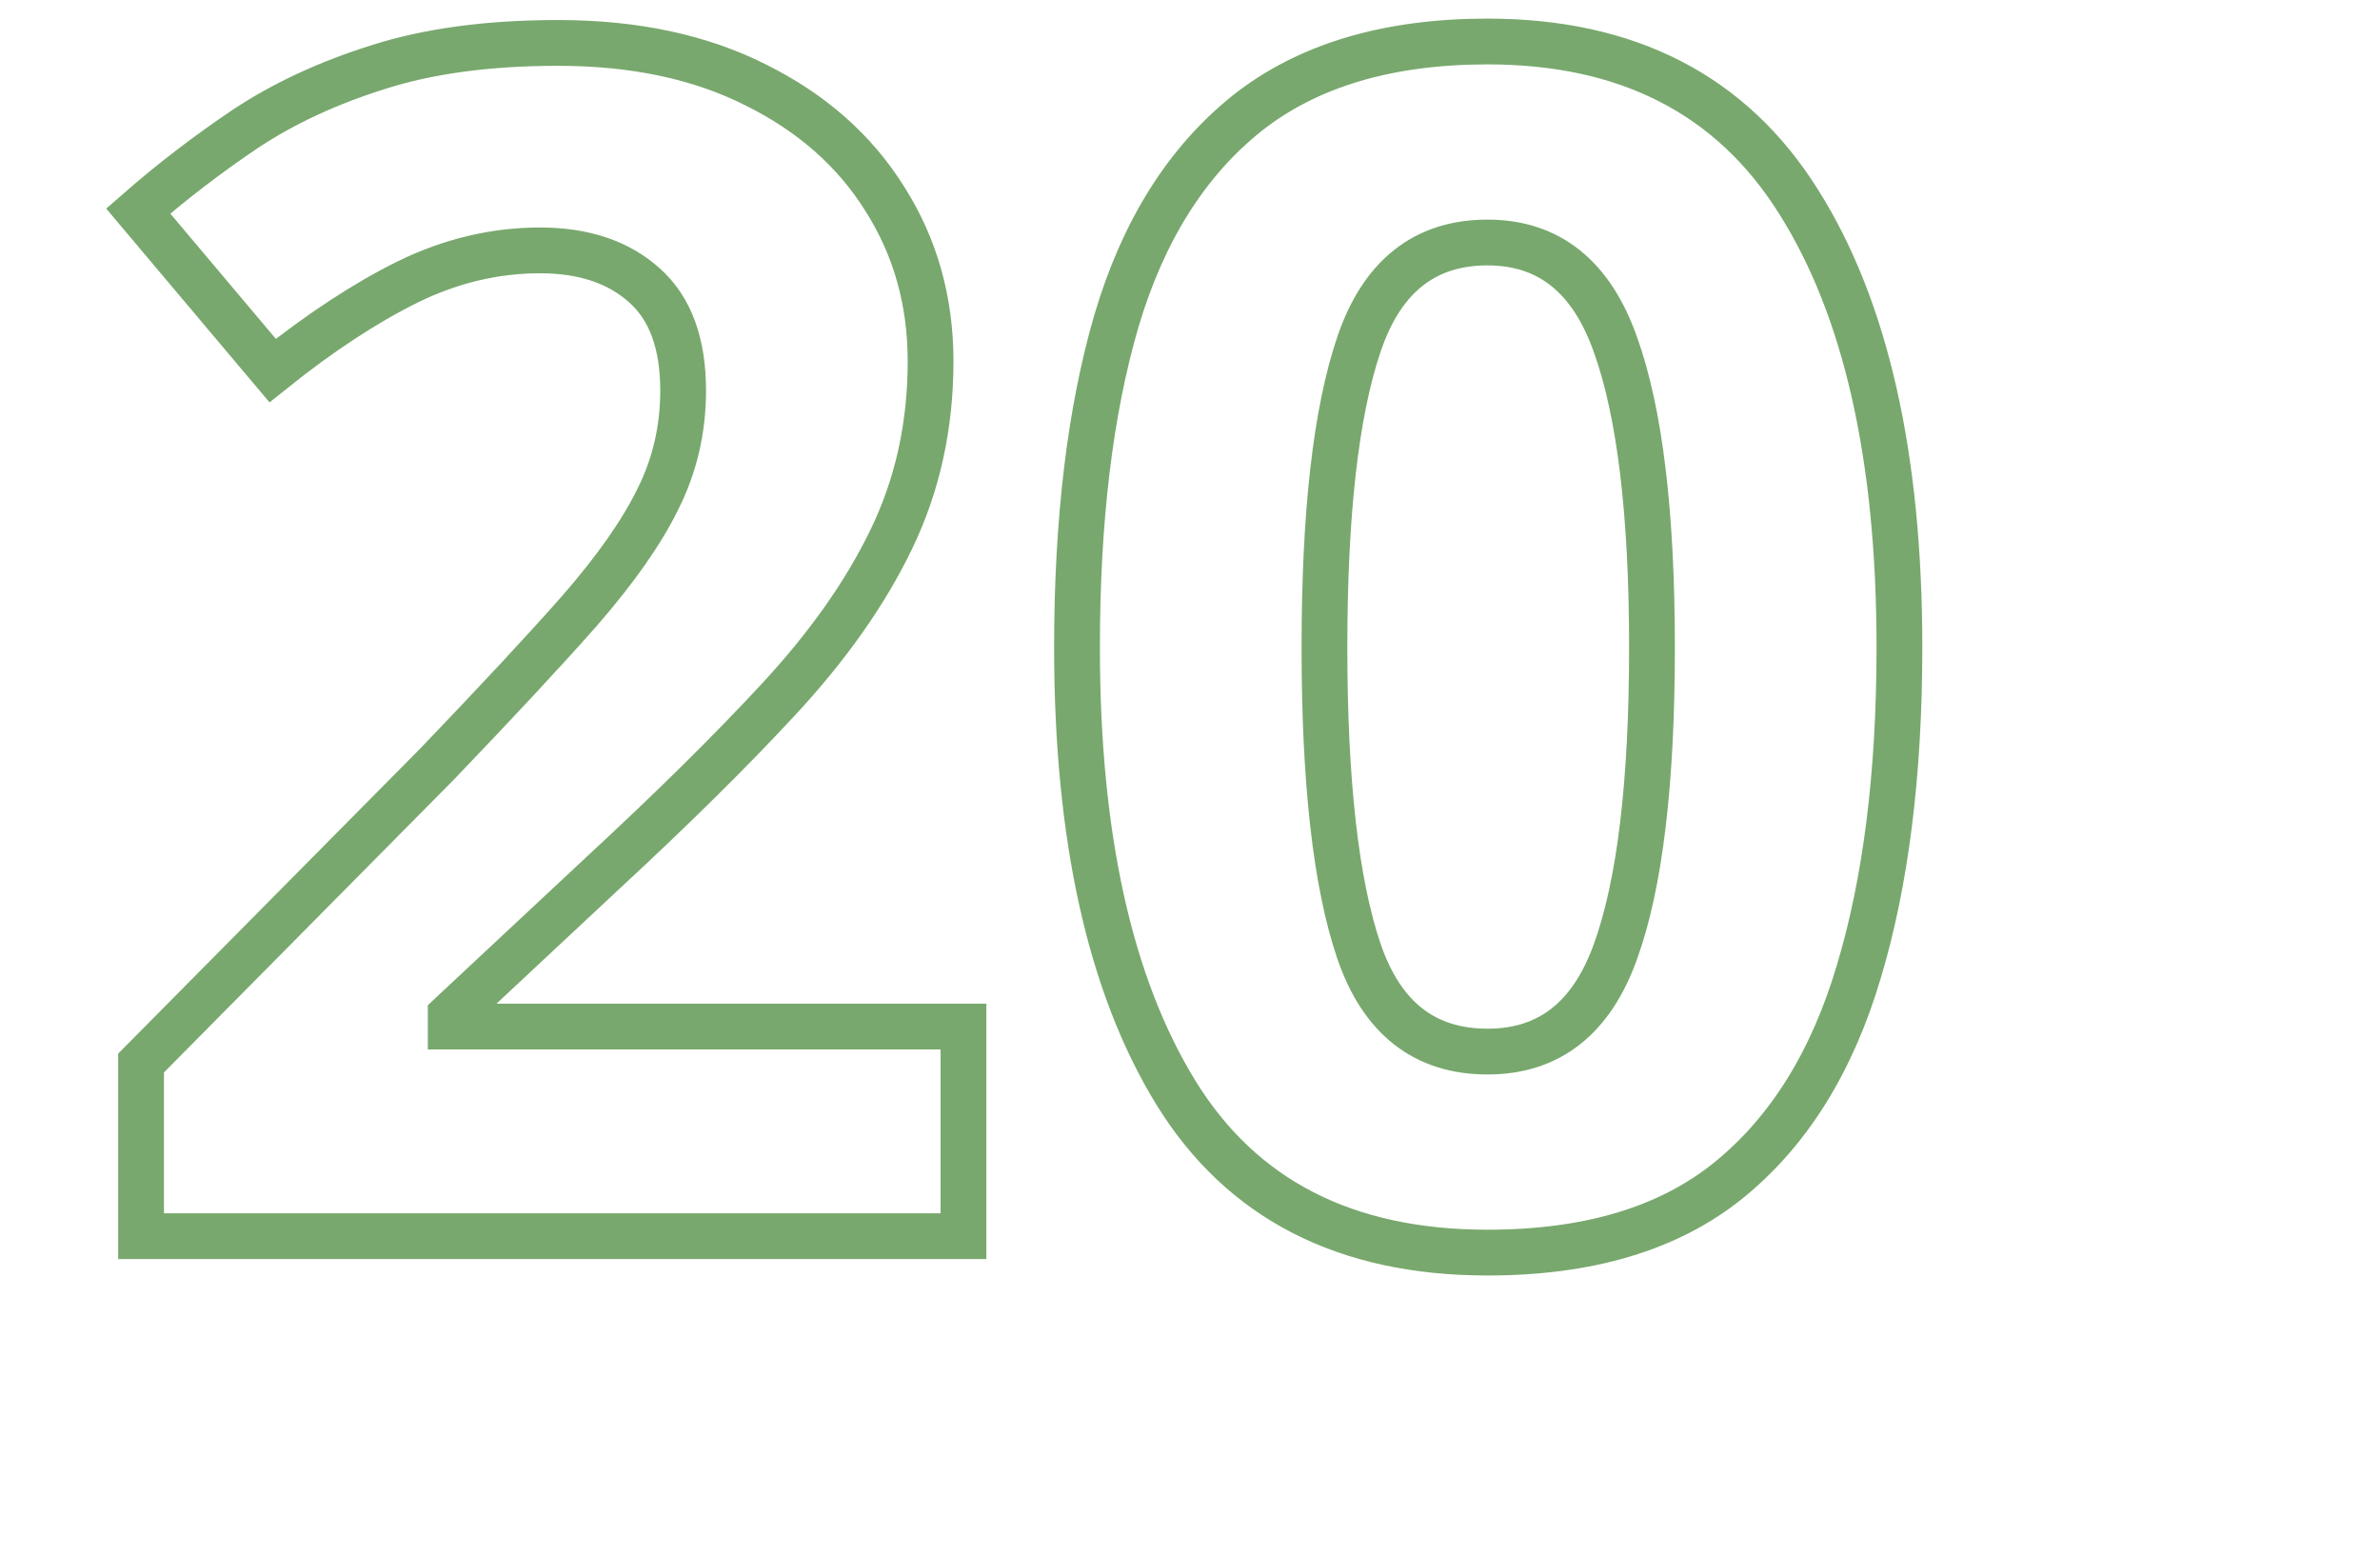
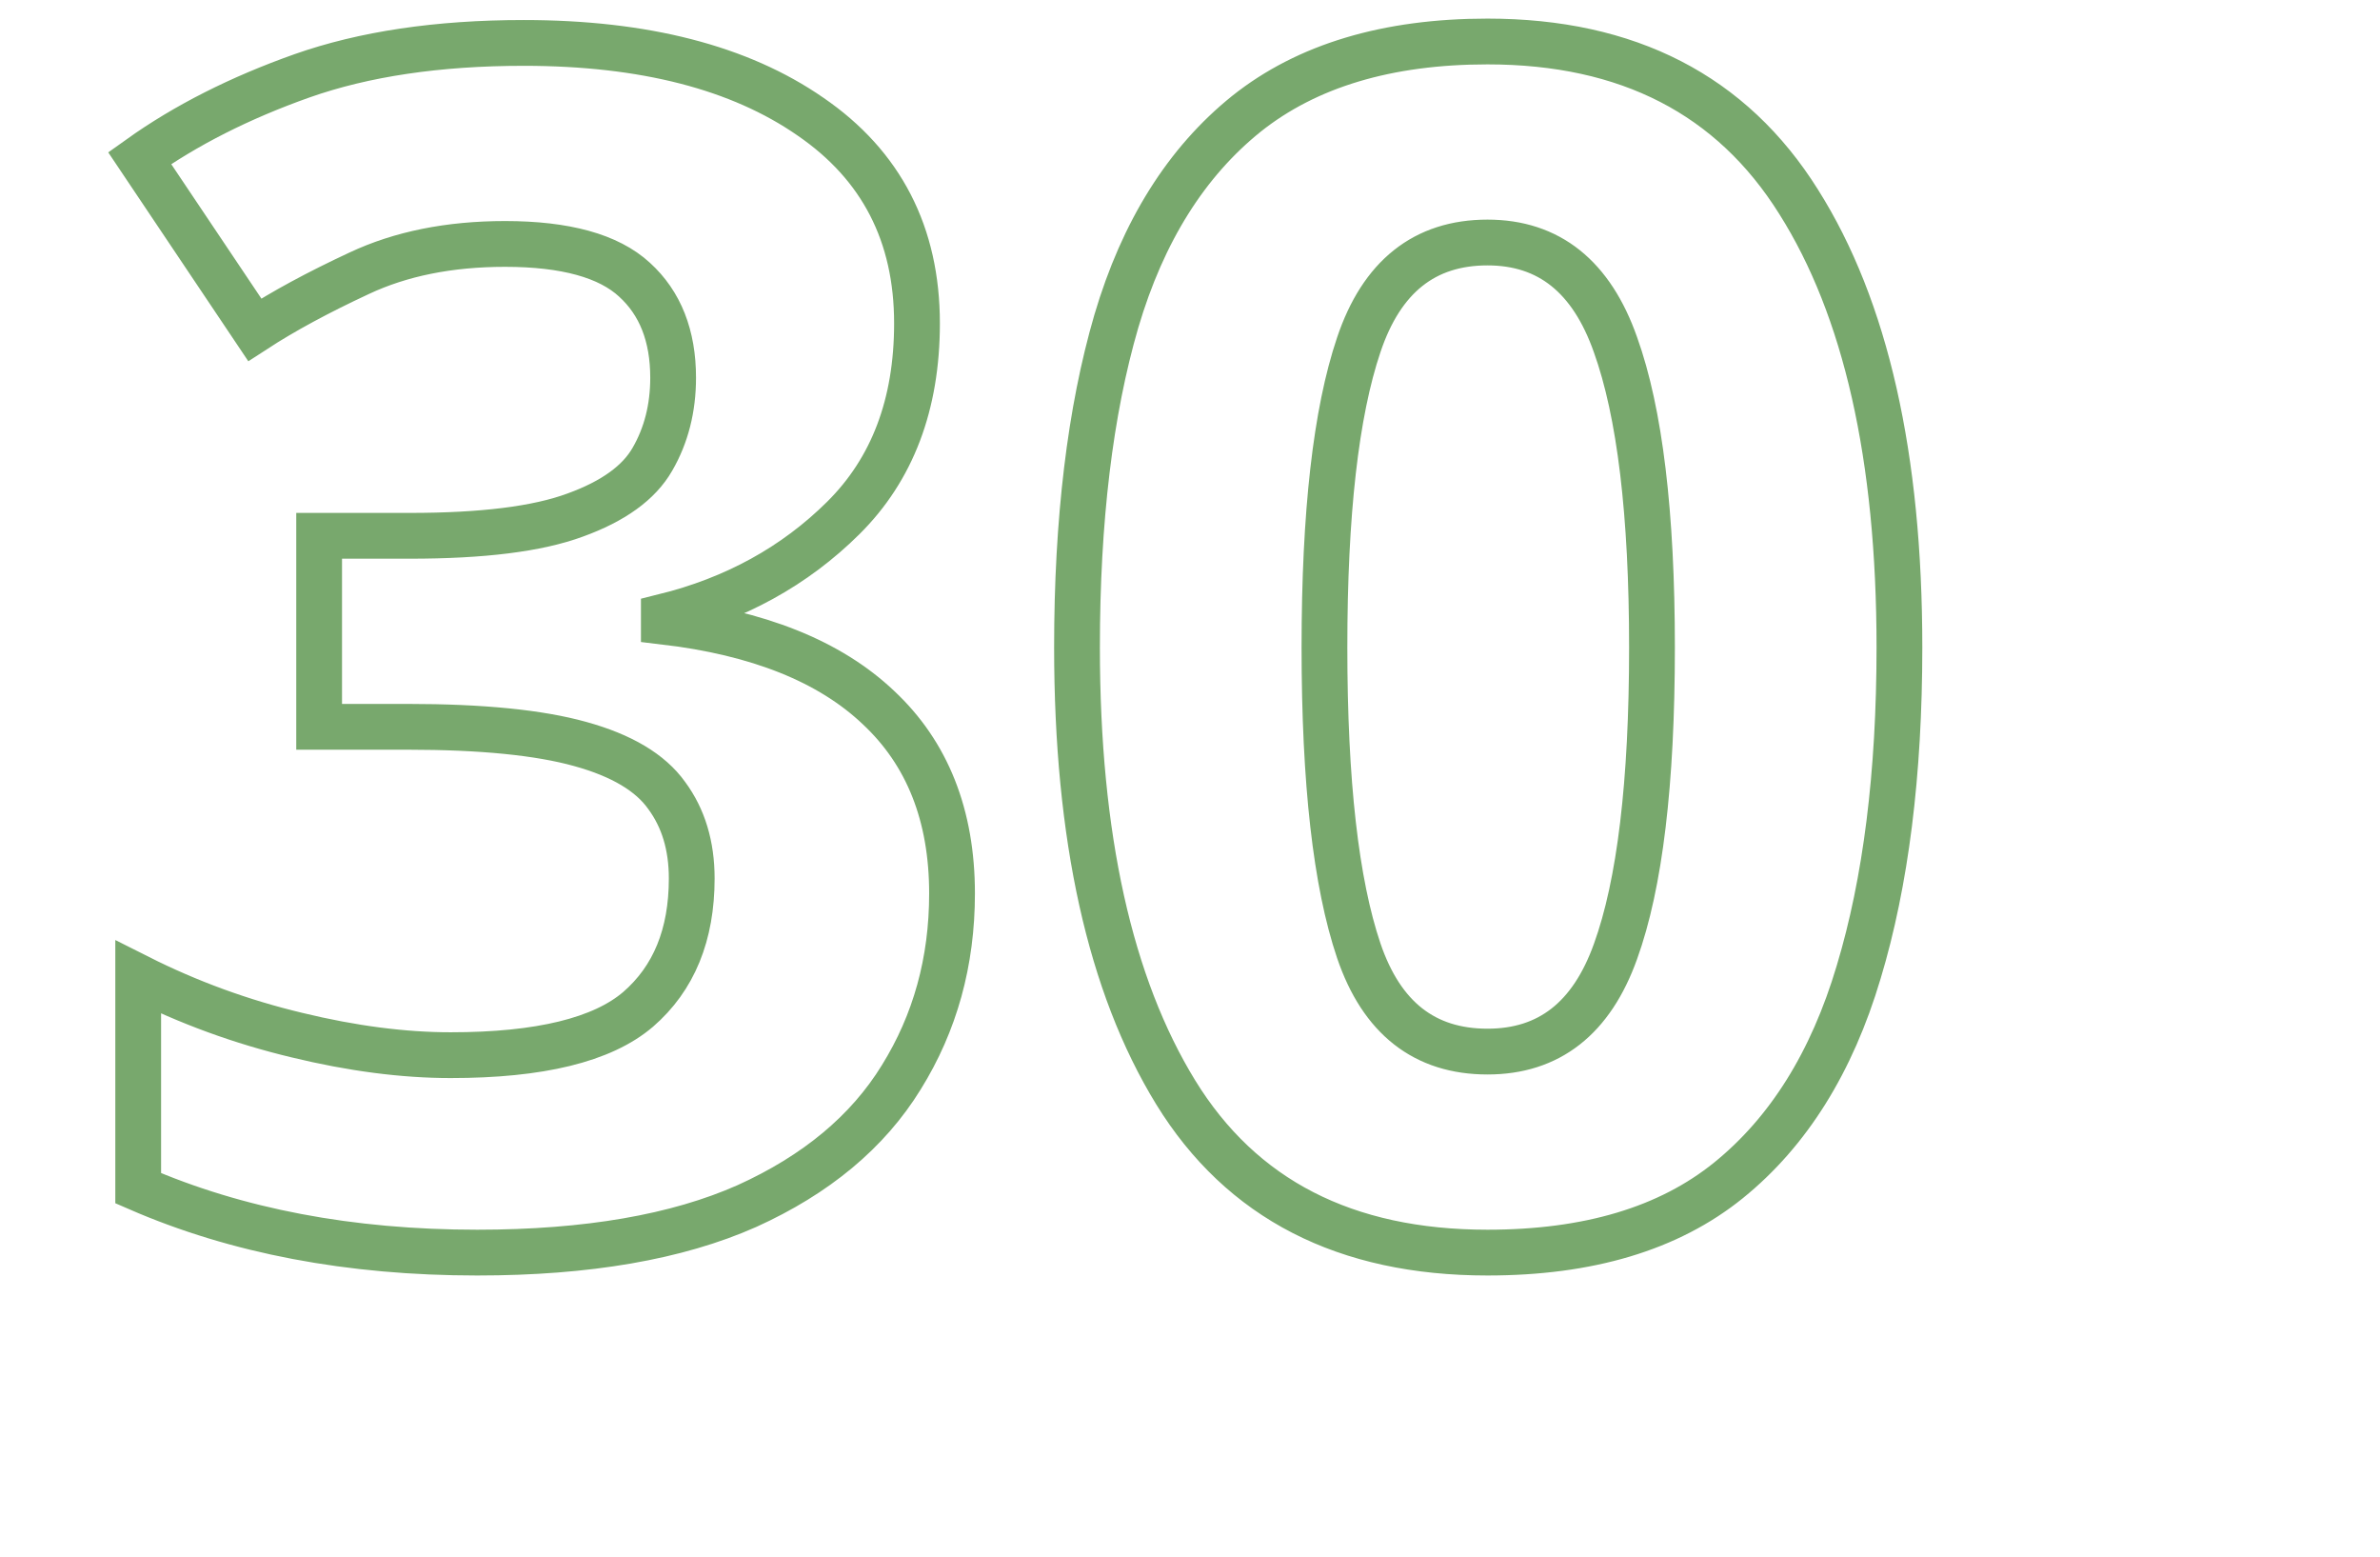
<svg xmlns="http://www.w3.org/2000/svg" width="52" height="34">
-   <text id="_20" data-name="20" transform="translate(26 27)" fill="none" stroke="#78a86d" stroke-width="1" font-size="36" font-family="GothamPro-Bold, Gotham Pro" font-weight="700">
-     <tspan x="-24.354" y="0">20</tspan>
+   <text id="_20" data-name="30" transform="translate(26 27)" fill="none" stroke="#78a86d" stroke-width="1" font-size="36" font-family="GothamPro-Bold, Gotham Pro" font-weight="700">
+     <tspan x="-24.354" y="0">30</tspan>
  </text>
</svg>
